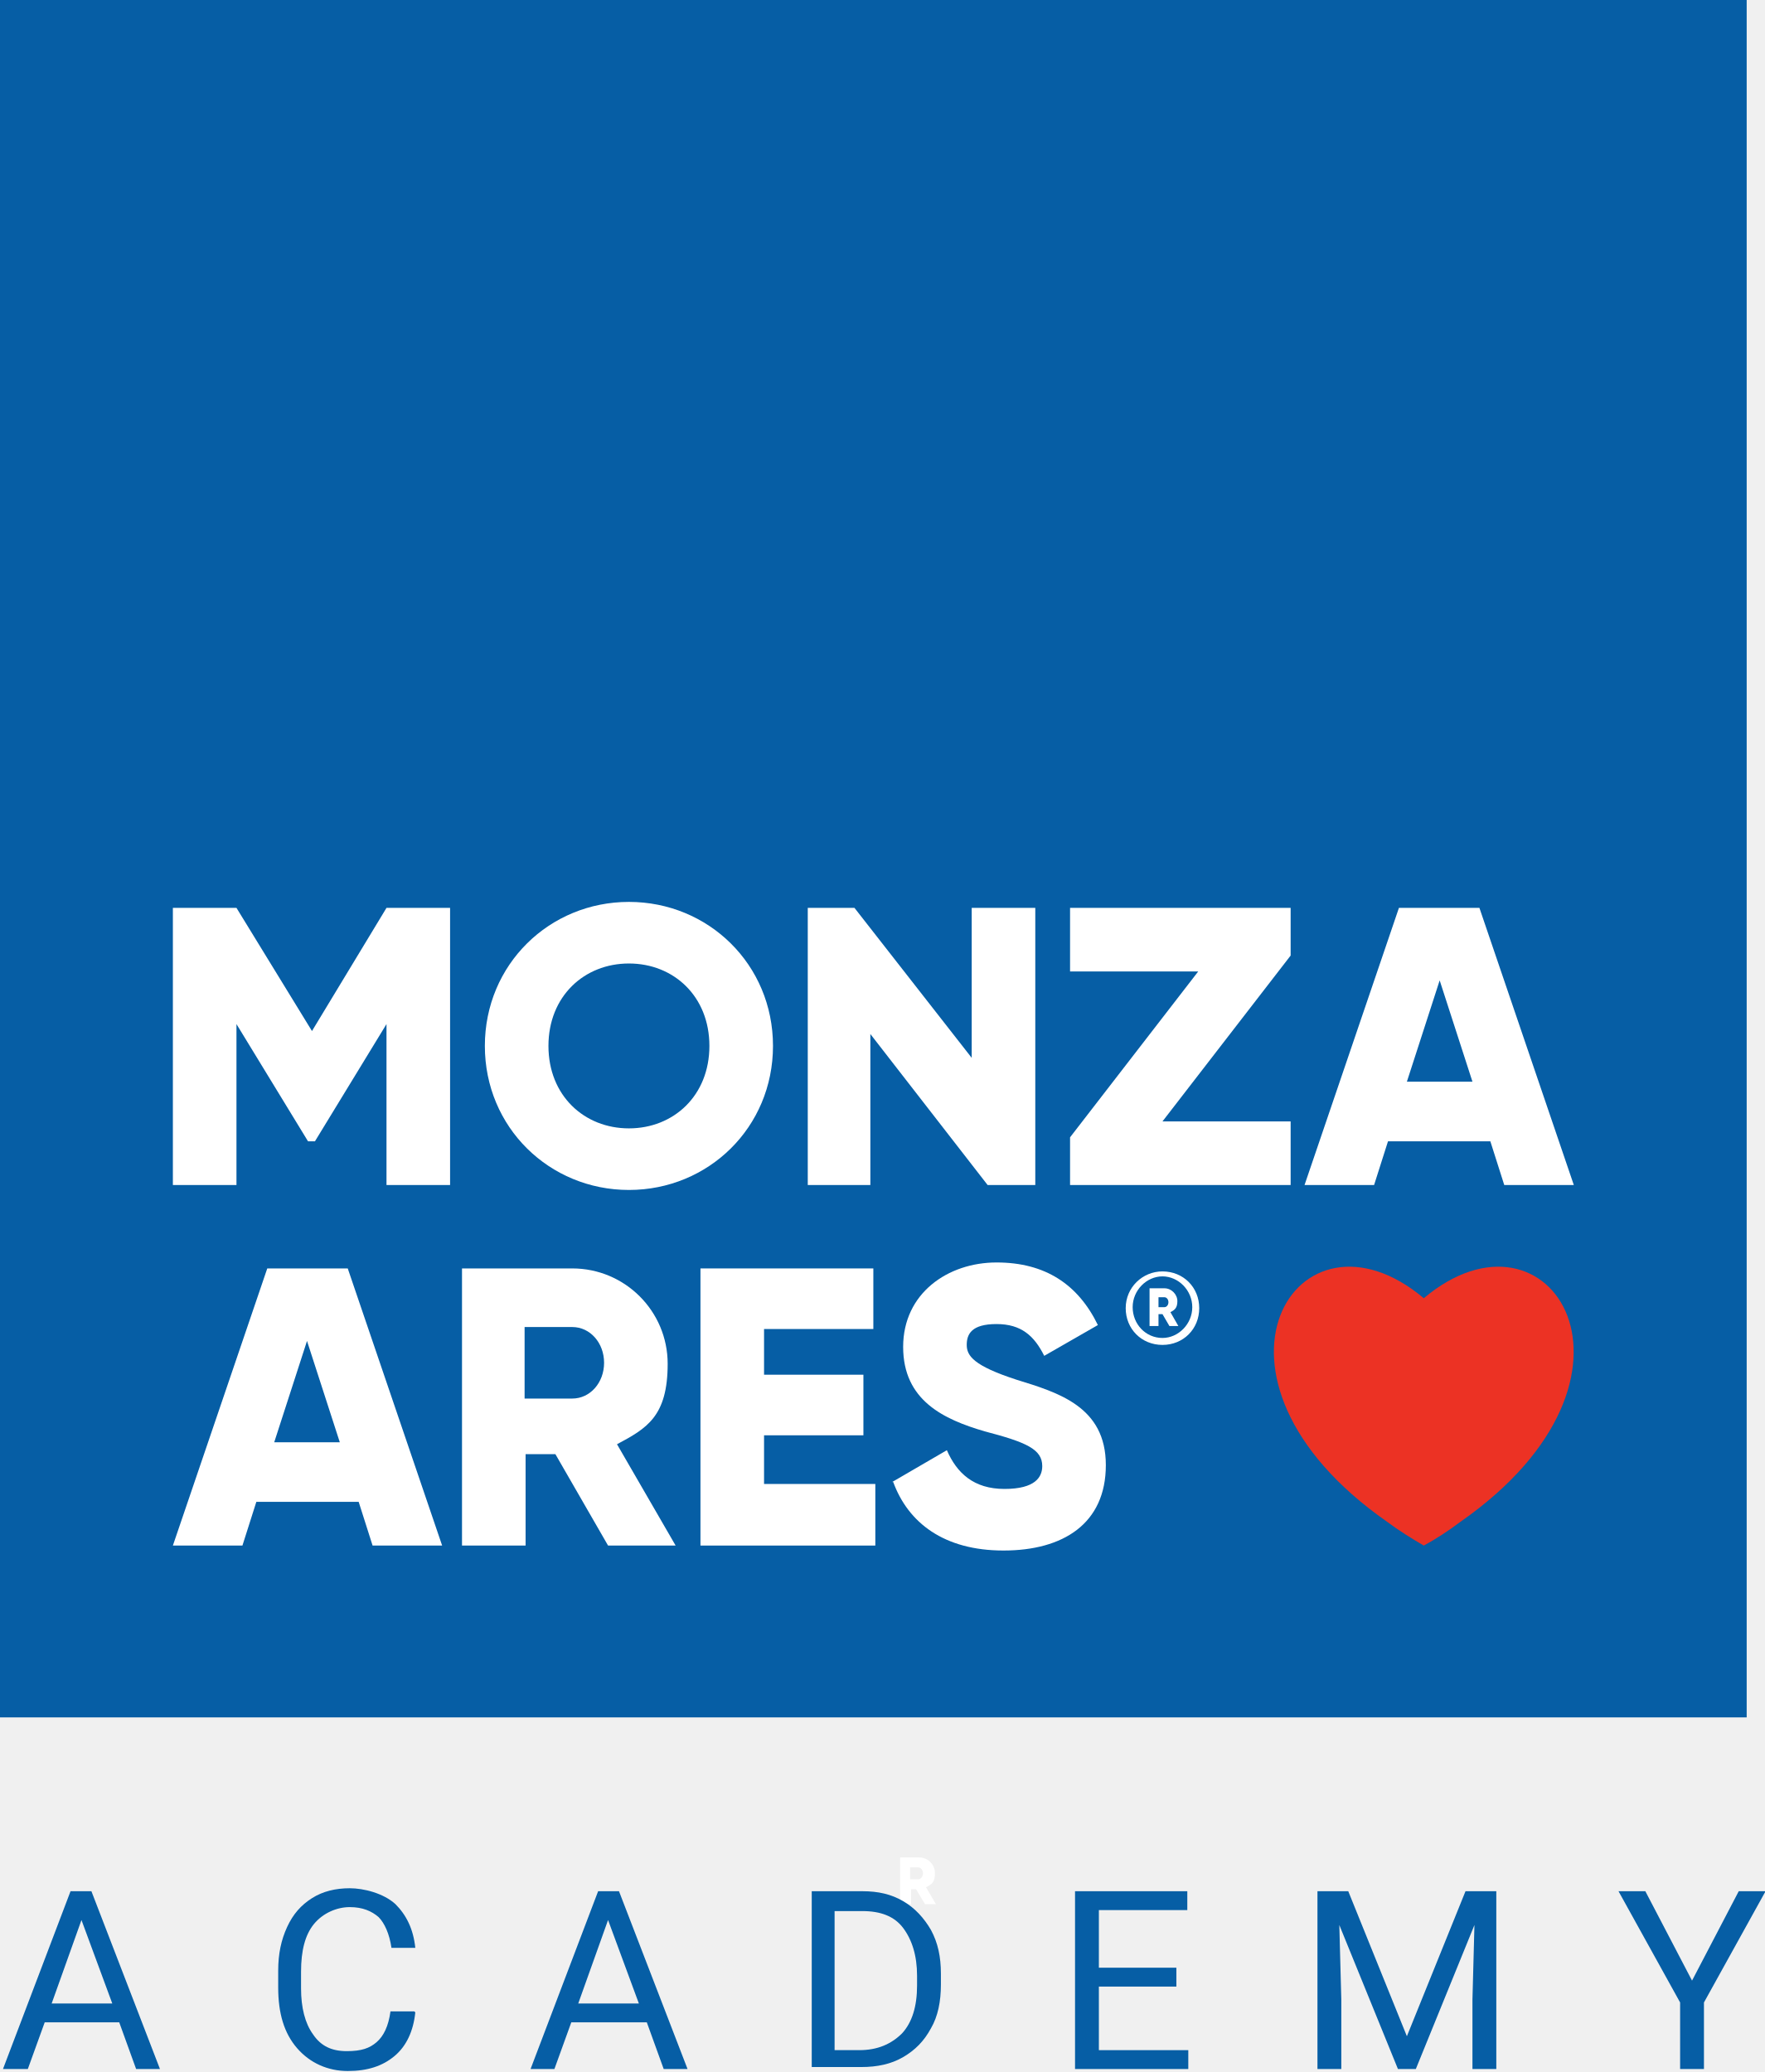
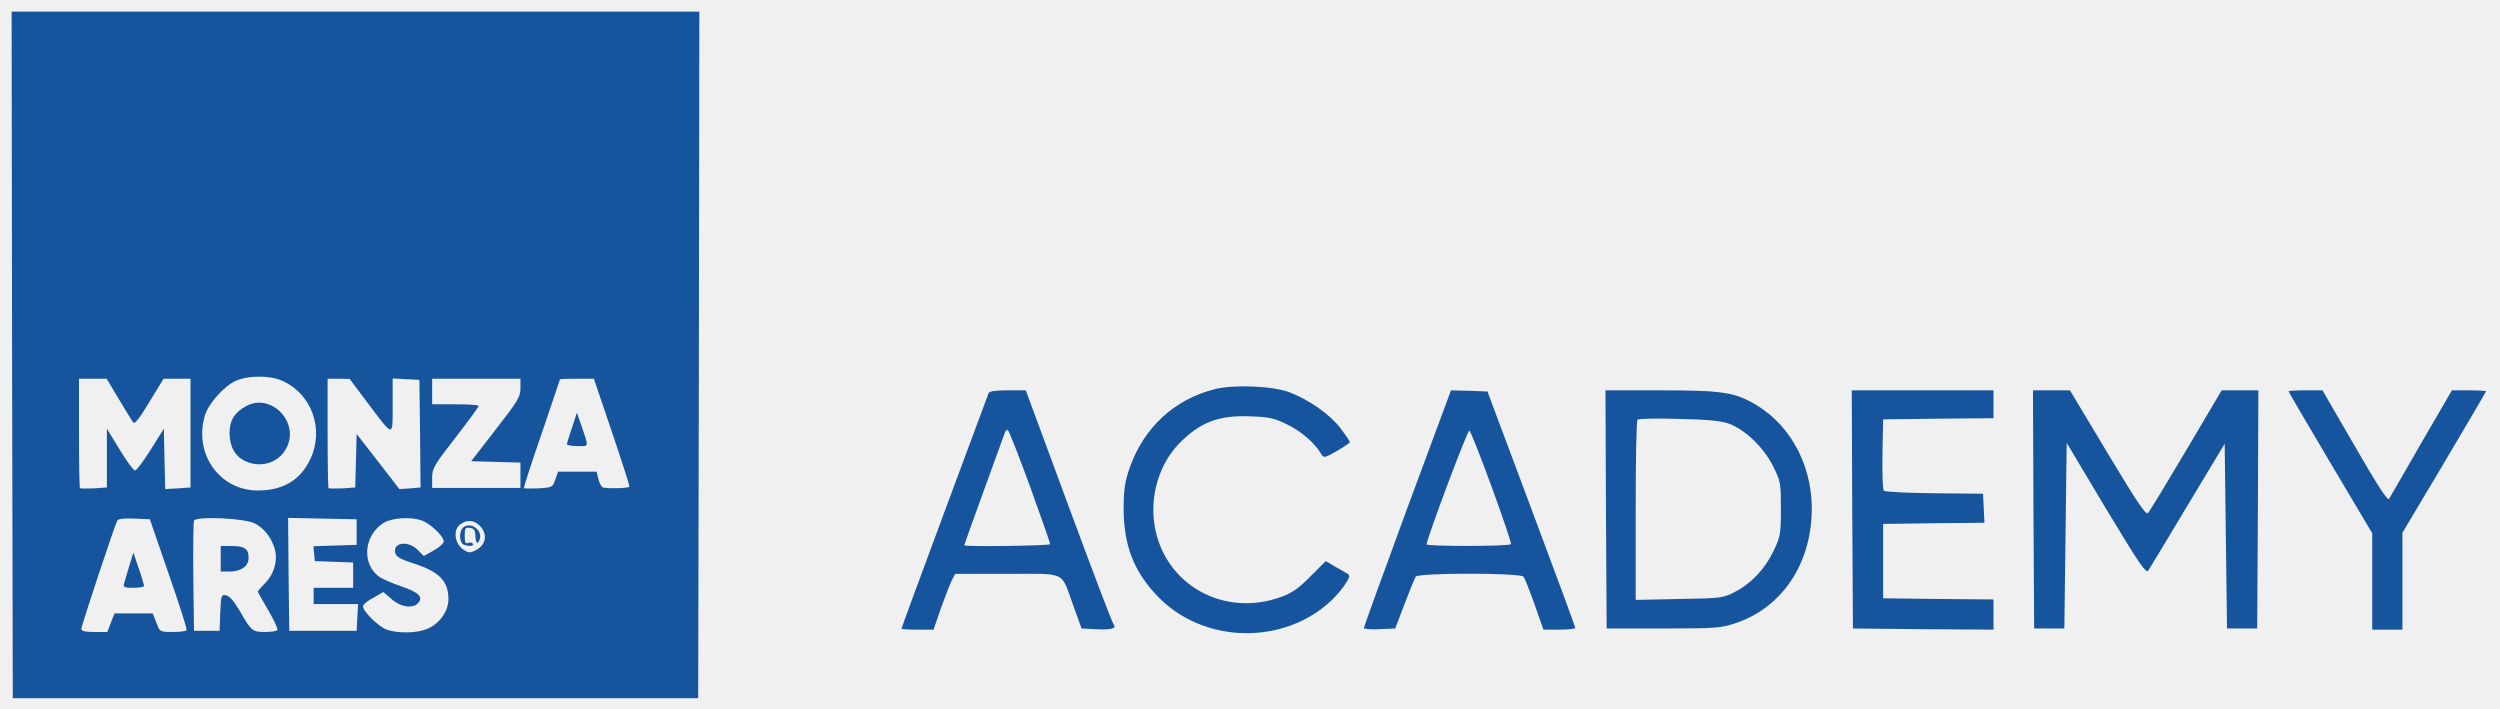
- <svg xmlns="http://www.w3.org/2000/svg" id="Layer_1" data-name="Layer 1" version="1.1" viewBox="0 0 177.6 208.6">
-   <defs>
-     <style>
-       .cls-1 {
-         fill: #065ea5;
-       }
- 
-       .cls-1, .cls-2, .cls-3 {
-         stroke-width: 0px;
-       }
- 
-       .cls-2 {
-         fill: #fff;
-       }
- 
-       .cls-3 {
-         fill: #ec3224;
-       }
-     </style>
-   </defs>
-   <path class="cls-2" d="M92.2,190.2h-.5v1.5h-1.1v-4.7h1.9c.9,0,1.6.7,1.6,1.6s-.3,1.1-.9,1.4l1,1.7h-1.1l-.9-1.5ZM91.6,189.2h.8c.3,0,.5-.3.5-.6s-.2-.6-.5-.6h-.8v1.2Z" />
-   <rect class="cls-1" width="175.8" height="172.9" />
-   <path class="cls-2" d="M117,128c-2,0-3.7,1.6-3.7,3.7s1.6,3.7,3.7,3.7,3.7-1.6,3.7-3.7-1.6-3.7-3.7-3.7M117,134.7c-1.7,0-3-1.4-3-3.1s1.4-3.1,3-3.1,3,1.4,3,3.1-1.4,3.1-3,3.1" />
-   <g>
-     <polygon class="cls-2" points="45.3 119.3 38.9 119.3 38.9 103.1 31.7 114.9 31 114.9 23.8 103.1 23.8 119.3 17.4 119.3 17.4 91.4 23.8 91.4 31.4 103.8 38.9 91.4 45.3 91.4 45.3 119.3" />
-     <path class="cls-2" d="M48.8,105.3c0-8.2,6.5-14.5,14.5-14.5s14.5,6.3,14.5,14.5-6.5,14.5-14.5,14.5-14.5-6.3-14.5-14.5M71.4,105.3c0-5-3.6-8.3-8.1-8.3s-8.1,3.3-8.1,8.3,3.6,8.3,8.1,8.3,8.1-3.3,8.1-8.3" />
-     <polygon class="cls-2" points="104.2 91.4 104.2 119.3 99.4 119.3 87.6 104.1 87.6 119.3 81.3 119.3 81.3 91.4 86 91.4 97.8 106.5 97.8 91.4 104.2 91.4" />
-     <polygon class="cls-2" points="129.9 119.3 107.7 119.3 107.7 114.5 120.6 97.8 107.7 97.8 107.7 91.4 129.9 91.4 129.9 96.2 117 112.9 129.9 112.9 129.9 119.3" />
-     <path class="cls-2" d="M150.1,114.9h-10.4l-1.4,4.4h-7l9.5-27.9h8.1l9.5,27.9h-7l-1.4-4.4ZM148.2,108.9l-3.3-10.2-3.3,10.2h6.5Z" />
-   </g>
-   <path class="cls-2" d="M36.1,151.2h-10.3l-1.4,4.4h-7l9.5-27.9h8.1l9.5,27.9h-7l-1.4-4.4ZM34.2,145.2l-3.3-10.2-3.3,10.2h6.5Z" />
-   <path class="cls-2" d="M55.9,146.4h-3v9.2h-6.4v-27.9h11.1c5.3,0,9.6,4.3,9.6,9.6s-2.1,6.5-5.1,8.1l5.9,10.2h-6.8l-5.3-9.2ZM52.8,140.8h4.8c1.8,0,3.2-1.6,3.2-3.6s-1.4-3.6-3.2-3.6h-4.8v7.2Z" />
-   <polygon class="cls-2" points="88.1 149.4 88.1 155.6 70.5 155.6 70.5 127.7 87.9 127.7 87.9 133.8 76.9 133.8 76.9 138.4 86.9 138.4 86.9 144.5 76.9 144.5 76.9 149.4 88.1 149.4" />
-   <path class="cls-2" d="M89.8,149.2l5.5-3.2c1,2.3,2.7,3.9,5.8,3.9s3.8-1.2,3.8-2.3c0-1.7-1.6-2.4-5.8-3.5-4.1-1.2-8.2-3.1-8.2-8.5s4.5-8.5,9.4-8.5,8.2,2.2,10.2,6.3l-5.4,3.1c-1-2-2.3-3.2-4.8-3.2s-3,1-3,2.1.7,2.1,5,3.5c4.2,1.3,9,2.7,9,8.6s-4.3,8.6-10.3,8.6-9.6-2.8-11.1-6.9" />
-   <path class="cls-2" d="M117,132.3h-.4v1.2h-.9v-3.8h1.5c.7,0,1.3.6,1.3,1.3s-.3.9-.7,1.1l.8,1.4h-.9l-.7-1.2ZM116.6,131.6h.6c.2,0,.4-.2.4-.5s-.2-.5-.4-.5h-.6v1Z" />
-   <path class="cls-3" d="M143.3,130.7s0,0,0,0c0,0,0,0,0,0-12.7-10.7-24.6,7.9-3.7,22.5,1.2.9,2.5,1.7,3.7,2.4h0s0,0,0,0c0,0,0,0,0,0h0c1.3-.7,2.5-1.5,3.7-2.4,20.9-14.6,9-33.2-3.7-22.5Z" />
-   <g>
-     <path class="cls-1" d="M12,203.6h-7.5l-1.7,4.7H.3l6.8-17.9h2.1l6.9,17.9h-2.4l-1.7-4.7ZM5.2,201.7h6.1l-3.1-8.4-3,8.4Z" />
-     <path class="cls-1" d="M41.8,202.6c-.2,1.9-.9,3.4-2.1,4.4-1.2,1-2.7,1.5-4.7,1.5s-3.8-.8-5.1-2.3c-1.3-1.5-1.9-3.5-1.9-6.1v-1.7c0-1.7.3-3.1.9-4.4s1.4-2.2,2.5-2.9c1.1-.7,2.4-1,3.8-1s3.4.5,4.6,1.6c1.1,1.1,1.8,2.5,2,4.4h-2.4c-.2-1.4-.7-2.5-1.3-3.1-.7-.6-1.6-1-2.9-1s-2.7.6-3.6,1.7c-.9,1.1-1.3,2.7-1.3,4.8v1.7c0,1.9.4,3.5,1.2,4.6.8,1.2,1.9,1.7,3.4,1.7s2.3-.3,3-.9,1.2-1.6,1.4-3.1h2.4Z" />
-     <path class="cls-1" d="M65,203.6h-7.5l-1.7,4.7h-2.4l6.8-17.9h2.1l6.9,17.9h-2.4l-1.7-4.7ZM58.2,201.7h6.1l-3.1-8.4-3,8.4Z" />
-     <path class="cls-1" d="M81.7,208.3v-17.9h5.1c1.6,0,2.9.3,4.1,1,1.2.7,2.1,1.7,2.8,2.9.7,1.3,1,2.7,1,4.4v1.1c0,1.7-.3,3.2-1,4.4-.7,1.3-1.6,2.2-2.8,2.9-1.2.7-2.6,1-4.2,1h-5ZM84,192.3v14.1h2.5c1.8,0,3.2-.6,4.3-1.7,1-1.1,1.5-2.7,1.5-4.8v-1c0-2-.5-3.6-1.4-4.8s-2.3-1.7-4.1-1.7h-2.8Z" />
-     <path class="cls-1" d="M118.4,200h-7.8v6.4h9v1.9h-11.4v-17.9h11.3v1.9h-8.9v5.8h7.8v1.9Z" />
-     <path class="cls-1" d="M135.7,190.4l5.9,14.6,5.9-14.6h3.1v17.9h-2.4v-7l.2-7.5-5.9,14.5h-1.8l-5.9-14.5.2,7.5v7h-2.4v-17.9h3.1Z" />
-     <path class="cls-1" d="M170.3,199.4l4.7-9h2.7l-6.2,11.2v6.7h-2.4v-6.7l-6.2-11.2h2.7l4.7,9Z" />
+ <svg xmlns="http://www.w3.org/2000/svg" version="1.0" id="Layer_1" x="0px" y="0px" viewBox="290 291 1076 305" xml:space="preserve">
+   <style type="text/css">
+ 	.st0{fill:#16559E;}
+ </style>
+   <g transform="translate(0,888) scale(0.1,-0.1)">
+     <path class="st0" d="M2952,4443l3-1478h1475h1475l3,1478l2,1477H4430H2950L2952,4443z M4115,4331c127-57,181-208,121-336   c-41-89-115-135-222-136c-167-3-282,157-232,323c15,51,82,126,133,149C3968,4355,4062,4355,4115,4331z M3411,4253   c29-49,57-94,62-101c7-9,26,15,70,88l61,100h58h58v-234v-234l-55-4l-54-3l-3,130l-3,130l-56-90c-31-49-61-90-68-90   c-6,0-36,40-66,90l-55,90v-127v-126l-56-4c-31-1-58-1-60,1s-4,109-4,238v233h59h60L3411,4253z M4480,4239c116-154,110-153,110-15   v117l58-3l57-3l3-231l2-232l-45-4l-46-3l-92,119l-92,118l-3-115l-3-115l-55-4c-31-1-58-1-60,1s-4,109-4,238v233h48l47-1L4480,4239z    M5140,4299c0-37-11-55-106-177l-106-137l106-3l106-3v-54v-55h-190h-190v44c0,40,8,54,100,172c55,71,100,132,100,137   c0,4-45,7-100,7h-100v55v55h190h190V4299z M5534,4110c43-127,77-233,75-235c-7-7-105-9-116-2c-6,4-14,21-18,37l-7,30h-83h-83   l-12-34c-11-33-13-34-71-38c-34-1-62-1-64,1s32,107,76,234c43,127,79,232,79,234s33,3,73,3h73L5534,4110z M3626,3500   c45-129,80-238,77-242c-2-5-29-8-59-8c-56,0-56,0-71,40l-16,40h-82h-82l-16-40l-15-40h-56c-39,0-56,4-56,13c0,14,145,450,155,467   c4,7,33,10,73,8l67-3L3626,3500z M3997,3717c40-21,70-59,85-108c15-50-2-111-43-151c-16-16-29-32-29-34c0-3,20-39,45-81   c24-42,42-80,39-85c-3-4-27-8-53-8c-55,0-59,3-111,94c-24,40-43,62-58,64c-20,3-21-1-24-75l-3-78h-55h-55l-3,230   c-1,126,0,236,3,244C3743,3749,3953,3740,3997,3717z M4435,3680v-55l-93-3l-93-3l3-32l3-32l83-3l82-3v-54v-55h-85h-85v-35v-35h95   h96l-3-57l-3-58h-145h-145l-3,243l-2,243l147-3l148-3V3680z M4717,3729c36-13,93-68,93-89c0-8-19-26-43-39l-43-24l-27,27   c-36,36-97,34-97-4c0-24,15-34,80-55c110-35,150-76,150-153c0-50-34-101-83-125c-43-22-127-25-180-8c-38,13-111,85-104,104   c2,7,22,23,45,35l42,24l36-31c39-35,93-42,115-15c21,25,0,45-73,70c-36,12-77,30-92,39c-81,53-72,181,16,235   C4589,3742,4670,3747,4717,3729z M4973,3698c26-35,15-77-27-97c-25-12-31-11-55,6c-36,28-41,85-9,107   C4914,3737,4949,3730,4973,3698z" />
+     <path class="st0" d="M3961,4223c-50-26-73-62-73-115c0-60,23-101,66-122c68-32,144-9,178,54C4192,4150,4069,4280,3961,4223z" />
+     <path class="st0" d="M5362,4130c-12-35-22-68-22-72s21-8,46-8c51,0,49-9,14,95l-17,49L5362,4130z" />
+     <path class="st0" d="M3456,3533c-9-32-20-66-22-75c-5-15,2-18,40-18c25,0,46,4,46,8s-10,39-23,76l-23,68L3456,3533z" />
+     <path class="st0" d="M3850,3565v-55h38c49,0,82,23,82,59c0,39-17,51-72,51h-48V3565z" />
+     <path class="st0" d="M4892,3698c-17-17-15-65,4-72c24-9,46-7,39,4c-3,5-12,7-20,3c-12-4-15,3-15,32c0,32,3,36,23,33   c16-2,22-10,23-31c1-36,10-44,19-17C4978,3690,4922,3728,4892,3698z" />
+     <path class="st0" d="M8128,4295c-174-44-305-165-366-339c-20-57-25-90-26-171c0-161,43-274,146-381c197-206,545-213,751-16   c21,21,48,52,59,71c18,28,19,35,7,42c-8,5-32,19-54,31l-39,23l-66-66c-49-50-79-71-123-87c-249-93-507,52-548,308   c-20,127,20,261,104,349c90,93,172,125,310,119c80-3,101-7,159-36c60-29,120-82,145-127c10-17,15-16,67,14c31,18,56,35,56,38   c0,4-18,30-39,58c-45,60-135,123-219,156C8378,4309,8212,4316,8128,4295z" />
+     <path class="st0" d="M7155,4278c-3-7-88-237-190-511s-185-500-185-503c0-2,31-4,69-4h69l32,93c18,50,39,104,47,120l14,27h224   c260,0,229,15,284-135l36-100l59-3c69-4,93,3,79,21c-6,6-93,236-194,509l-184,498h-78C7184,4290,7158,4286,7155,4278z M7333,3877   c48-133,87-245,87-249c0-7-370-12-370-5c0,2,38,108,85,237s87,241,90,248c2,6,8,12,12,12S7284,4011,7333,3877z" />
+     <path class="st0" d="M8957,3783c-103-280-187-512-187-516s30-7,68-5l67,3l40,105c22,58,44,111,48,118c12,17,450,17,464,0   c6-7,27-61,48-120l38-108h68c38,0,69,3,69,8c0,4-85,234-189,512l-189,505l-78,3l-79,2L8957,3783z M9320,3875c48-132,86-243,83-247   c-5-10-363-10-363-1c0,23,176,492,184,490C9229,4115,9272,4006,9320,3875z" />
+     <path class="st0" d="M9812,3778l3-513h245c230,0,249,2,313,24c188,64,311,237,324,456c12,201-80,387-238,482c-92,55-145,63-411,63   h-238L9812,3778z M10343,4146c69-26,150-104,189-184c32-64,33-72,33-182c0-108-2-119-31-180c-37-78-95-140-166-177   c-52-27-58-28-240-31l-188-4v385c0,211,3,387,8,391c4,4,84,6,177,3C10254,4164,10306,4159,10343,4146z" />
+     <path class="st0" d="M10872,3778l3-513l303-3l302-2v65v65l-237,2l-238,3v160v160l218,3l218,2l-3,63l-3,62l-209,2   c-115,1-213,6-218,11s-7,76-6,158l3,149l238,3l237,2v60v60h-305h-305L10872,3778z" />
+     <path class="st0" d="M11652,3778l3-513h65h65l5,399l5,400l169-283c144-239,172-280,182-267c6,9,83,136,170,282l159,264l5-397l5-398   h65h65l3,513l2,512h-79h-79l-152-257c-84-142-158-264-165-271c-9-10-45,43-174,258l-162,270h-80h-79L11652,3778z" />
+     <path class="st0" d="M12750,4286c0-3,81-141,180-308l180-303v-207v-208h65h65v208v209l180,302c99,167,180,305,180,307s-33,4-74,4   h-73l-132-227c-72-126-135-234-139-241c-6-8-54,66-147,228l-139,240h-73C12783,4290,12750,4288,12750,4286z" />
  </g>
</svg>
